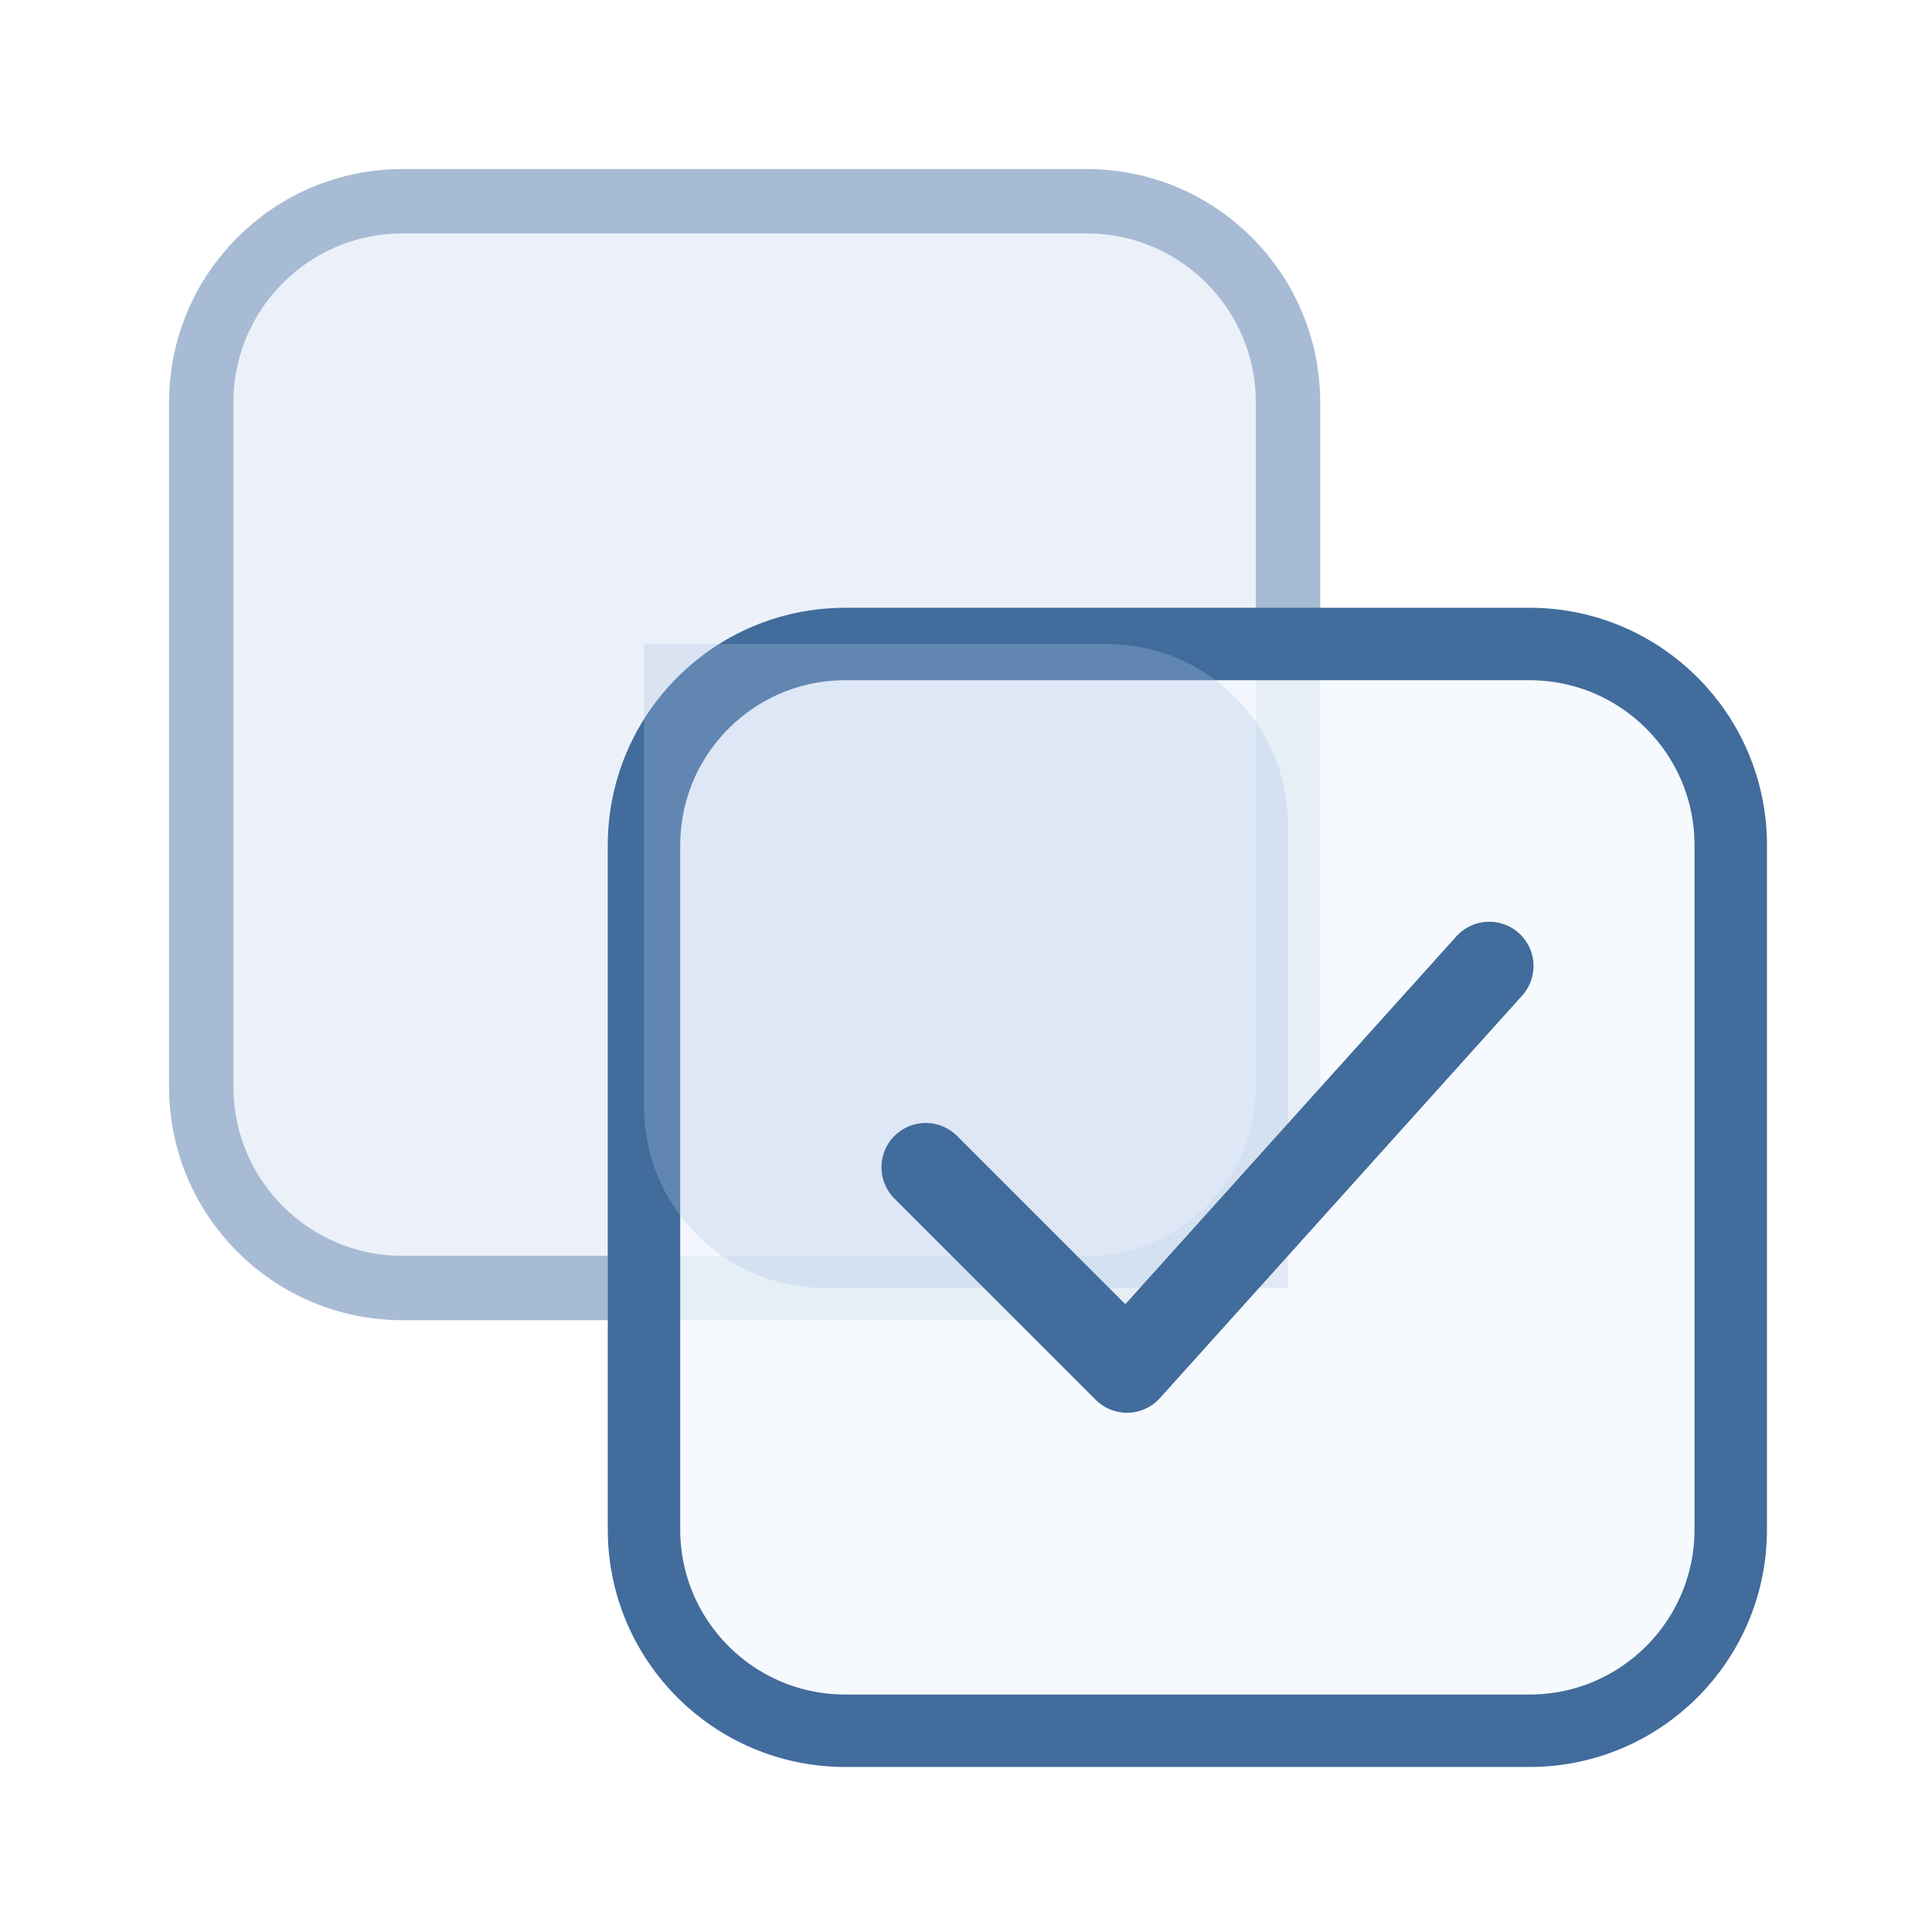
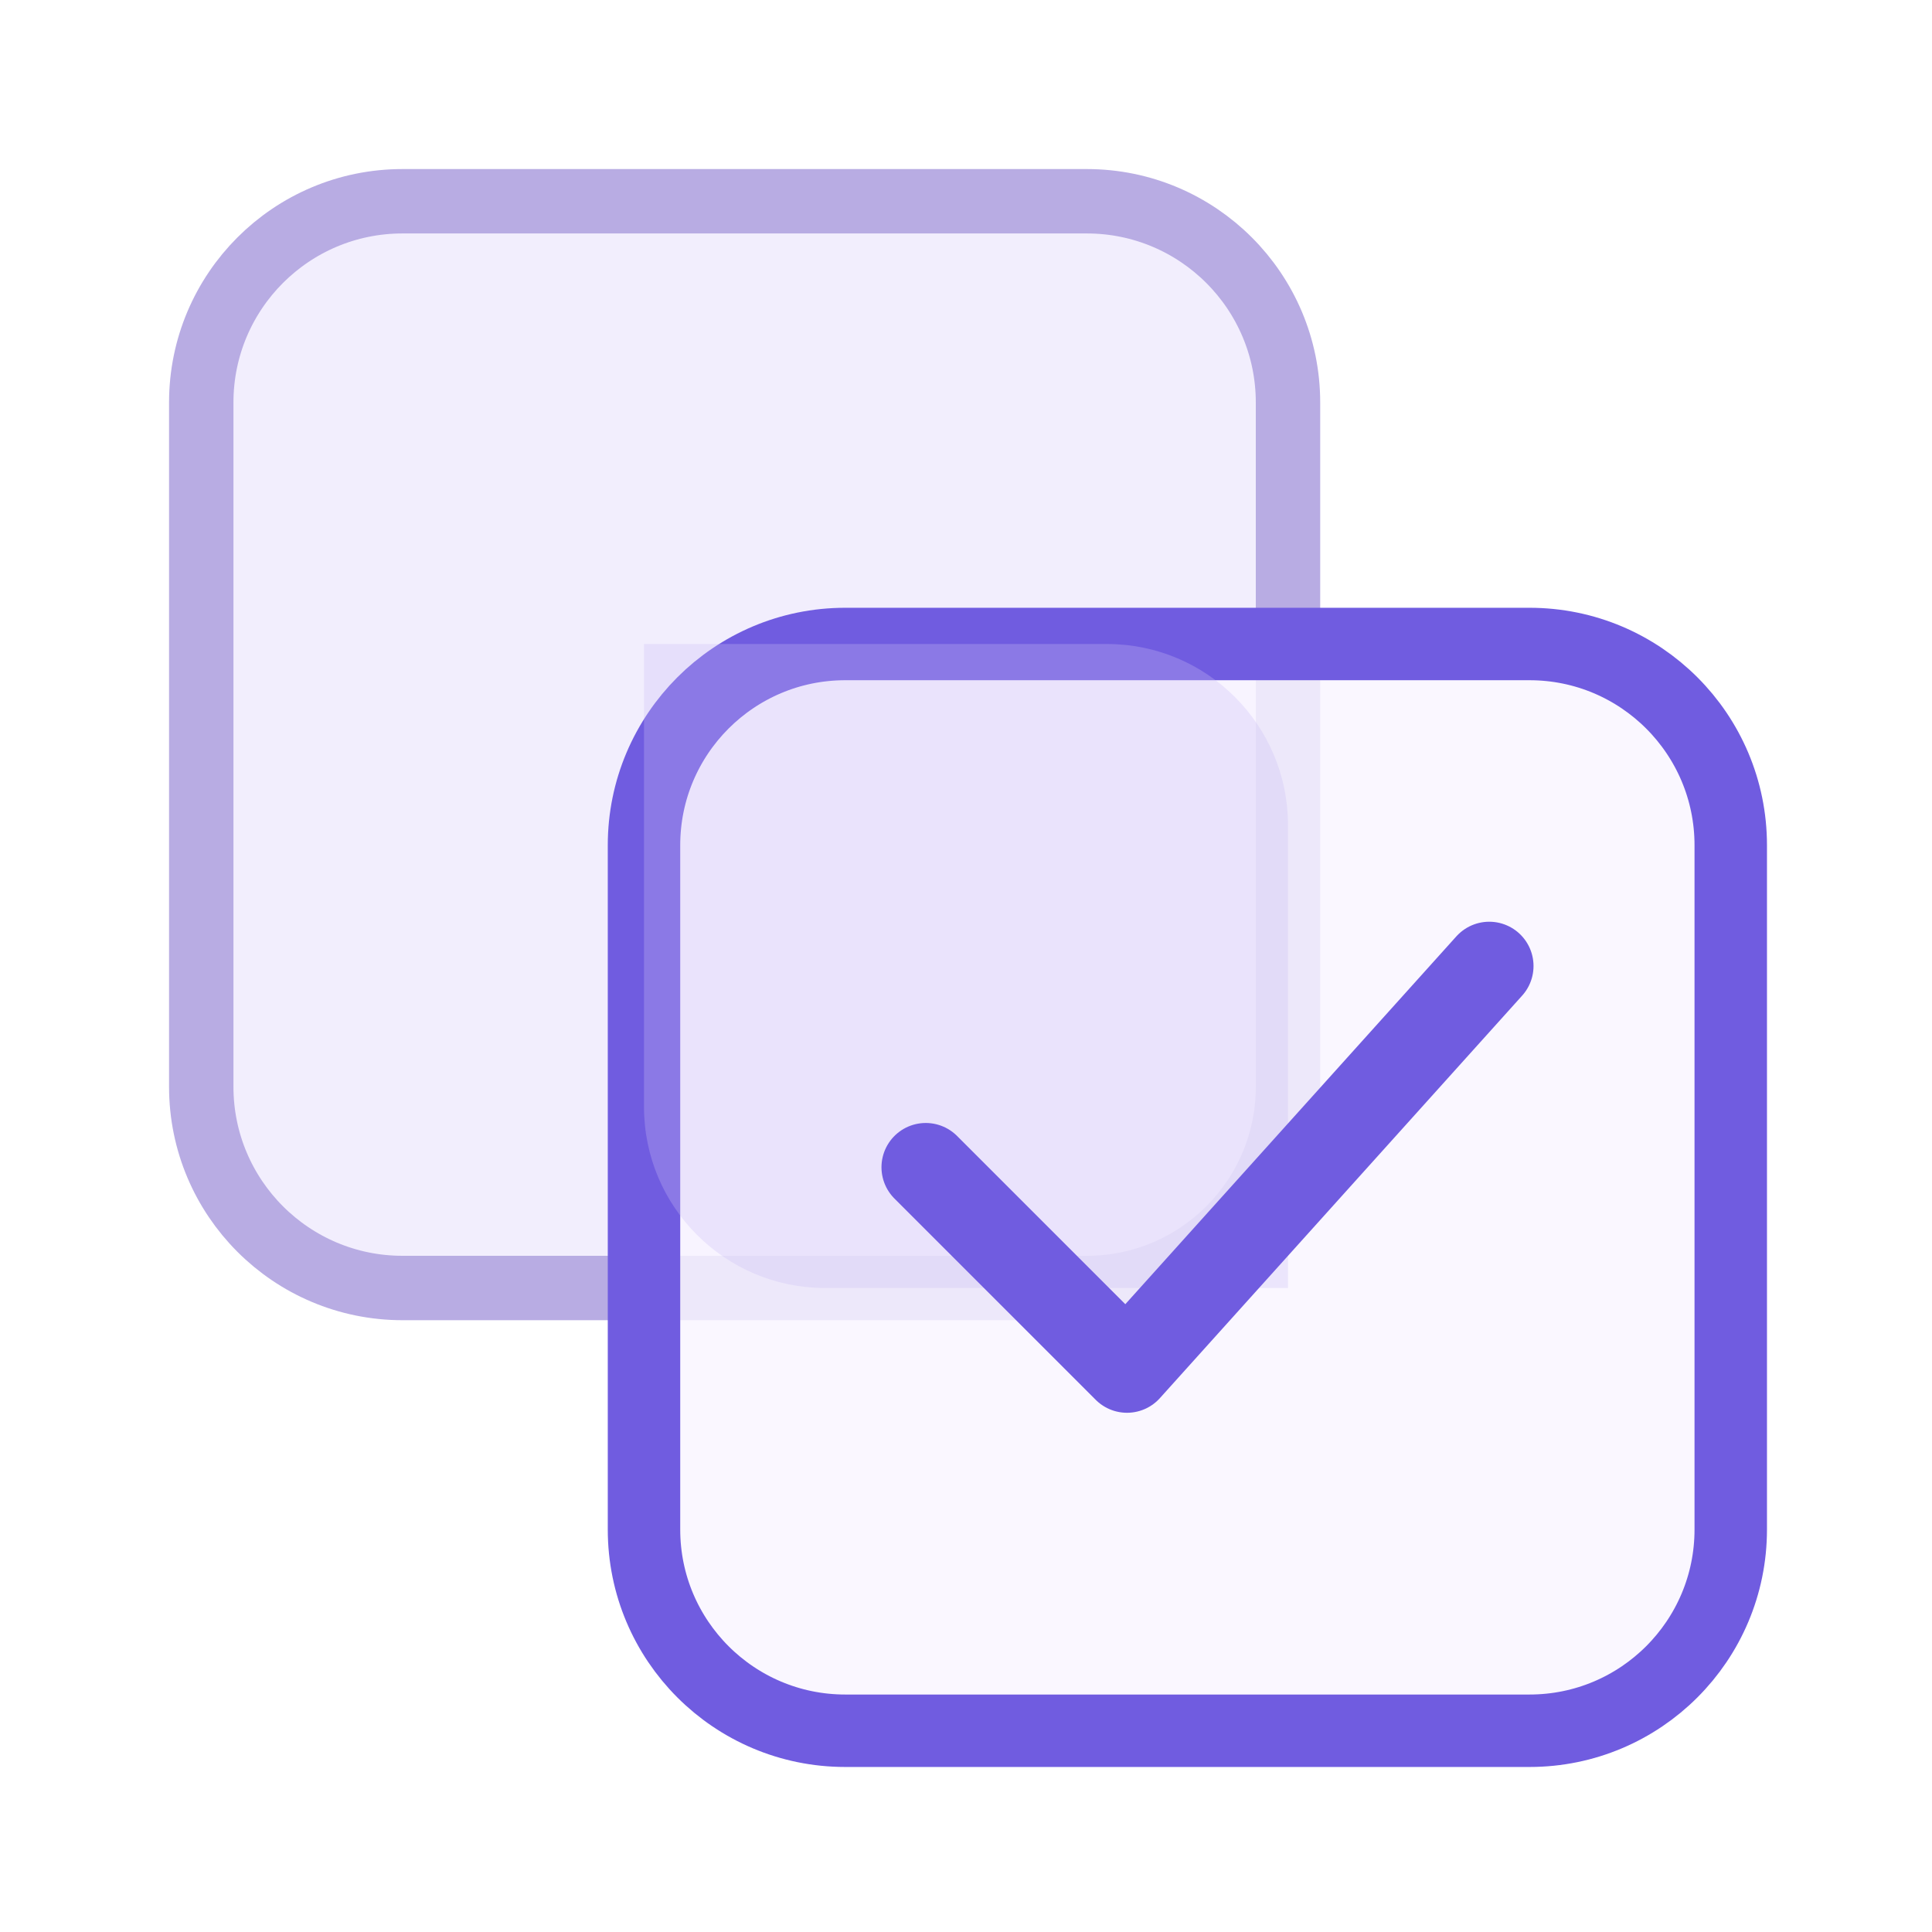
<svg xmlns="http://www.w3.org/2000/svg" viewBox="0 0 48 48" fill="none">
-   <rect x="5" y="5" width="27" height="27" rx="5" fill="#DCE6F3" fill-opacity=".55" stroke="#A8BBD4" stroke-width="1.6" />
-   <rect x="16" y="16" width="27" height="27" rx="5" fill="#F4F8FD" fill-opacity=".82" stroke="#416C9C" stroke-width="1.8" />
-   <path d="M16 16H27.5A4.5 4.5 0 0 1 32 20.5V32H20.5A4.5 4.5 0 0 1 16 27.5V16Z" fill="#ACC3DF" fill-opacity=".3" />
-   <path d="m23 29 5 5 9-10" stroke="#416C9C" stroke-width="2.2" stroke-linecap="round" stroke-linejoin="round" />
+   <rect x="5" y="5" width="27" height="27" rx="5" fill="#E7E0FA" fill-opacity=".55" stroke="#B8ACE3" stroke-width="1.6" />
+   <rect x="16" y="16" width="27" height="27" rx="5" fill="#F8F5FF" fill-opacity=".82" stroke="#705CE0" stroke-width="1.8" />
+   <path d="M16 16H27.5A4.5 4.5 0 0 1 32 20.5V32H20.5A4.5 4.5 0 0 1 16 27.5V16Z" fill="#C8BAF3" fill-opacity=".3" />
+   <path d="m23 29 5 5 9-10" stroke="#705CE0" stroke-width="2.2" stroke-linecap="round" stroke-linejoin="round" />
</svg>
